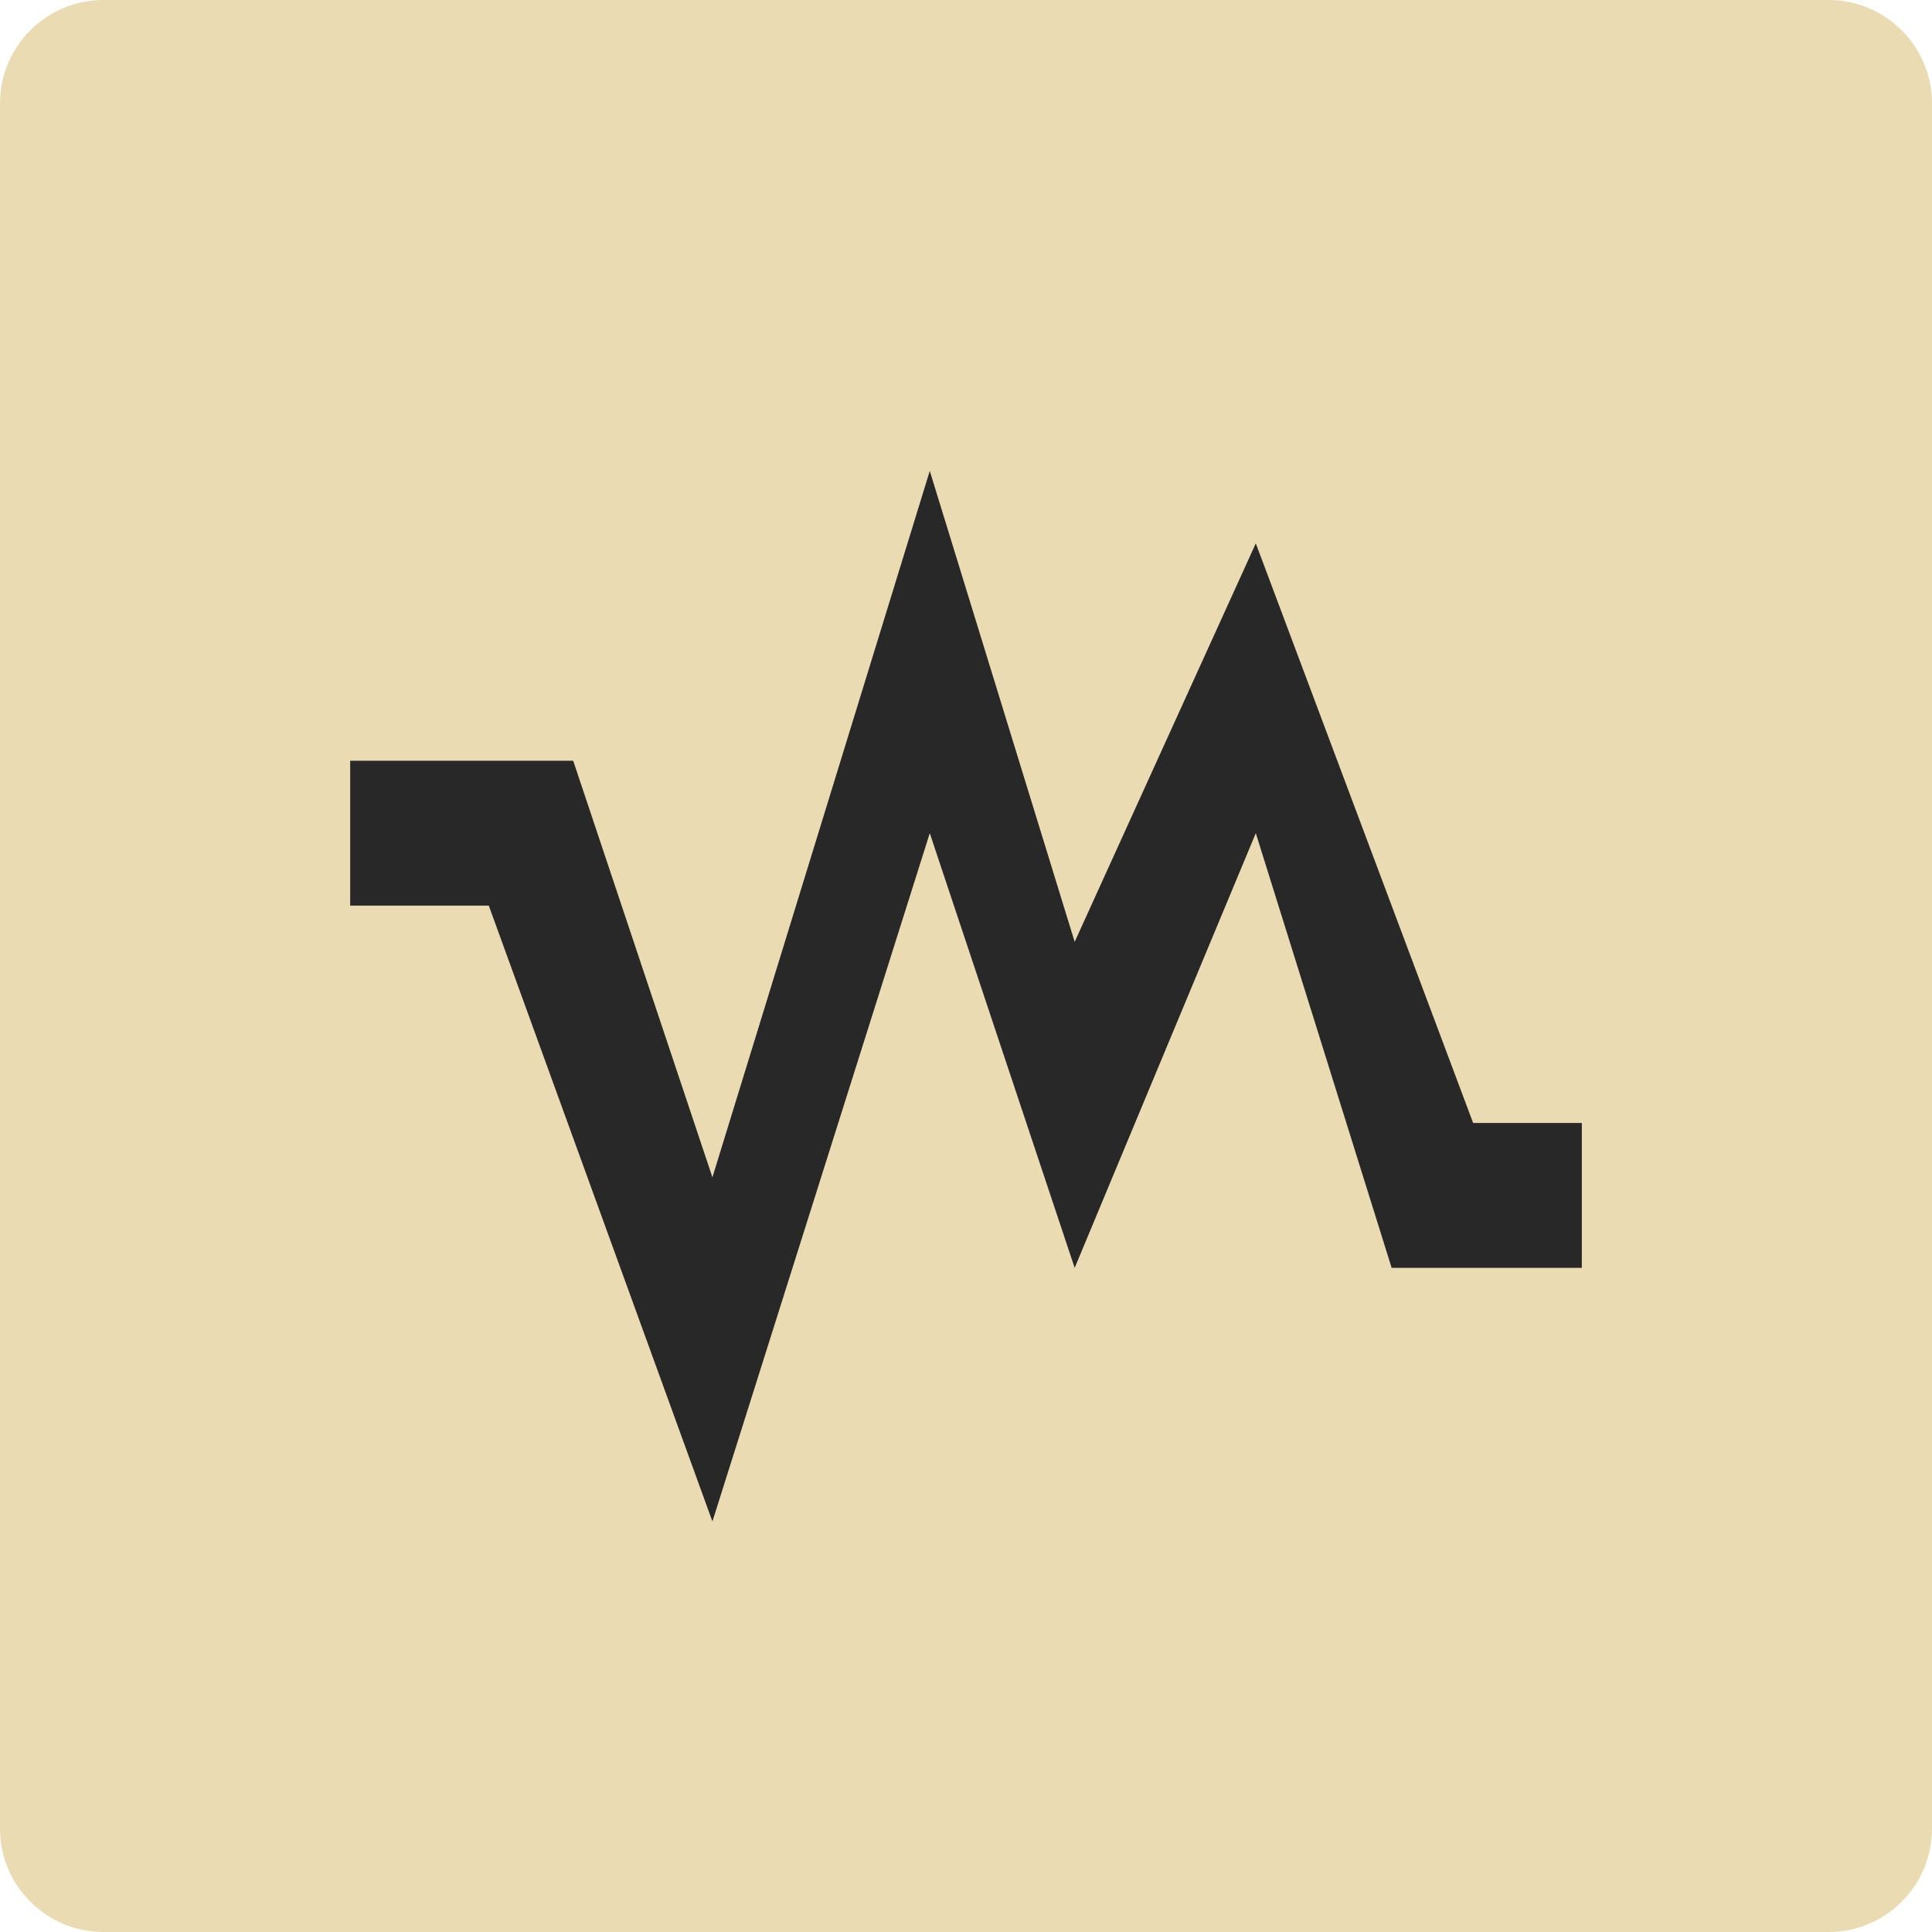
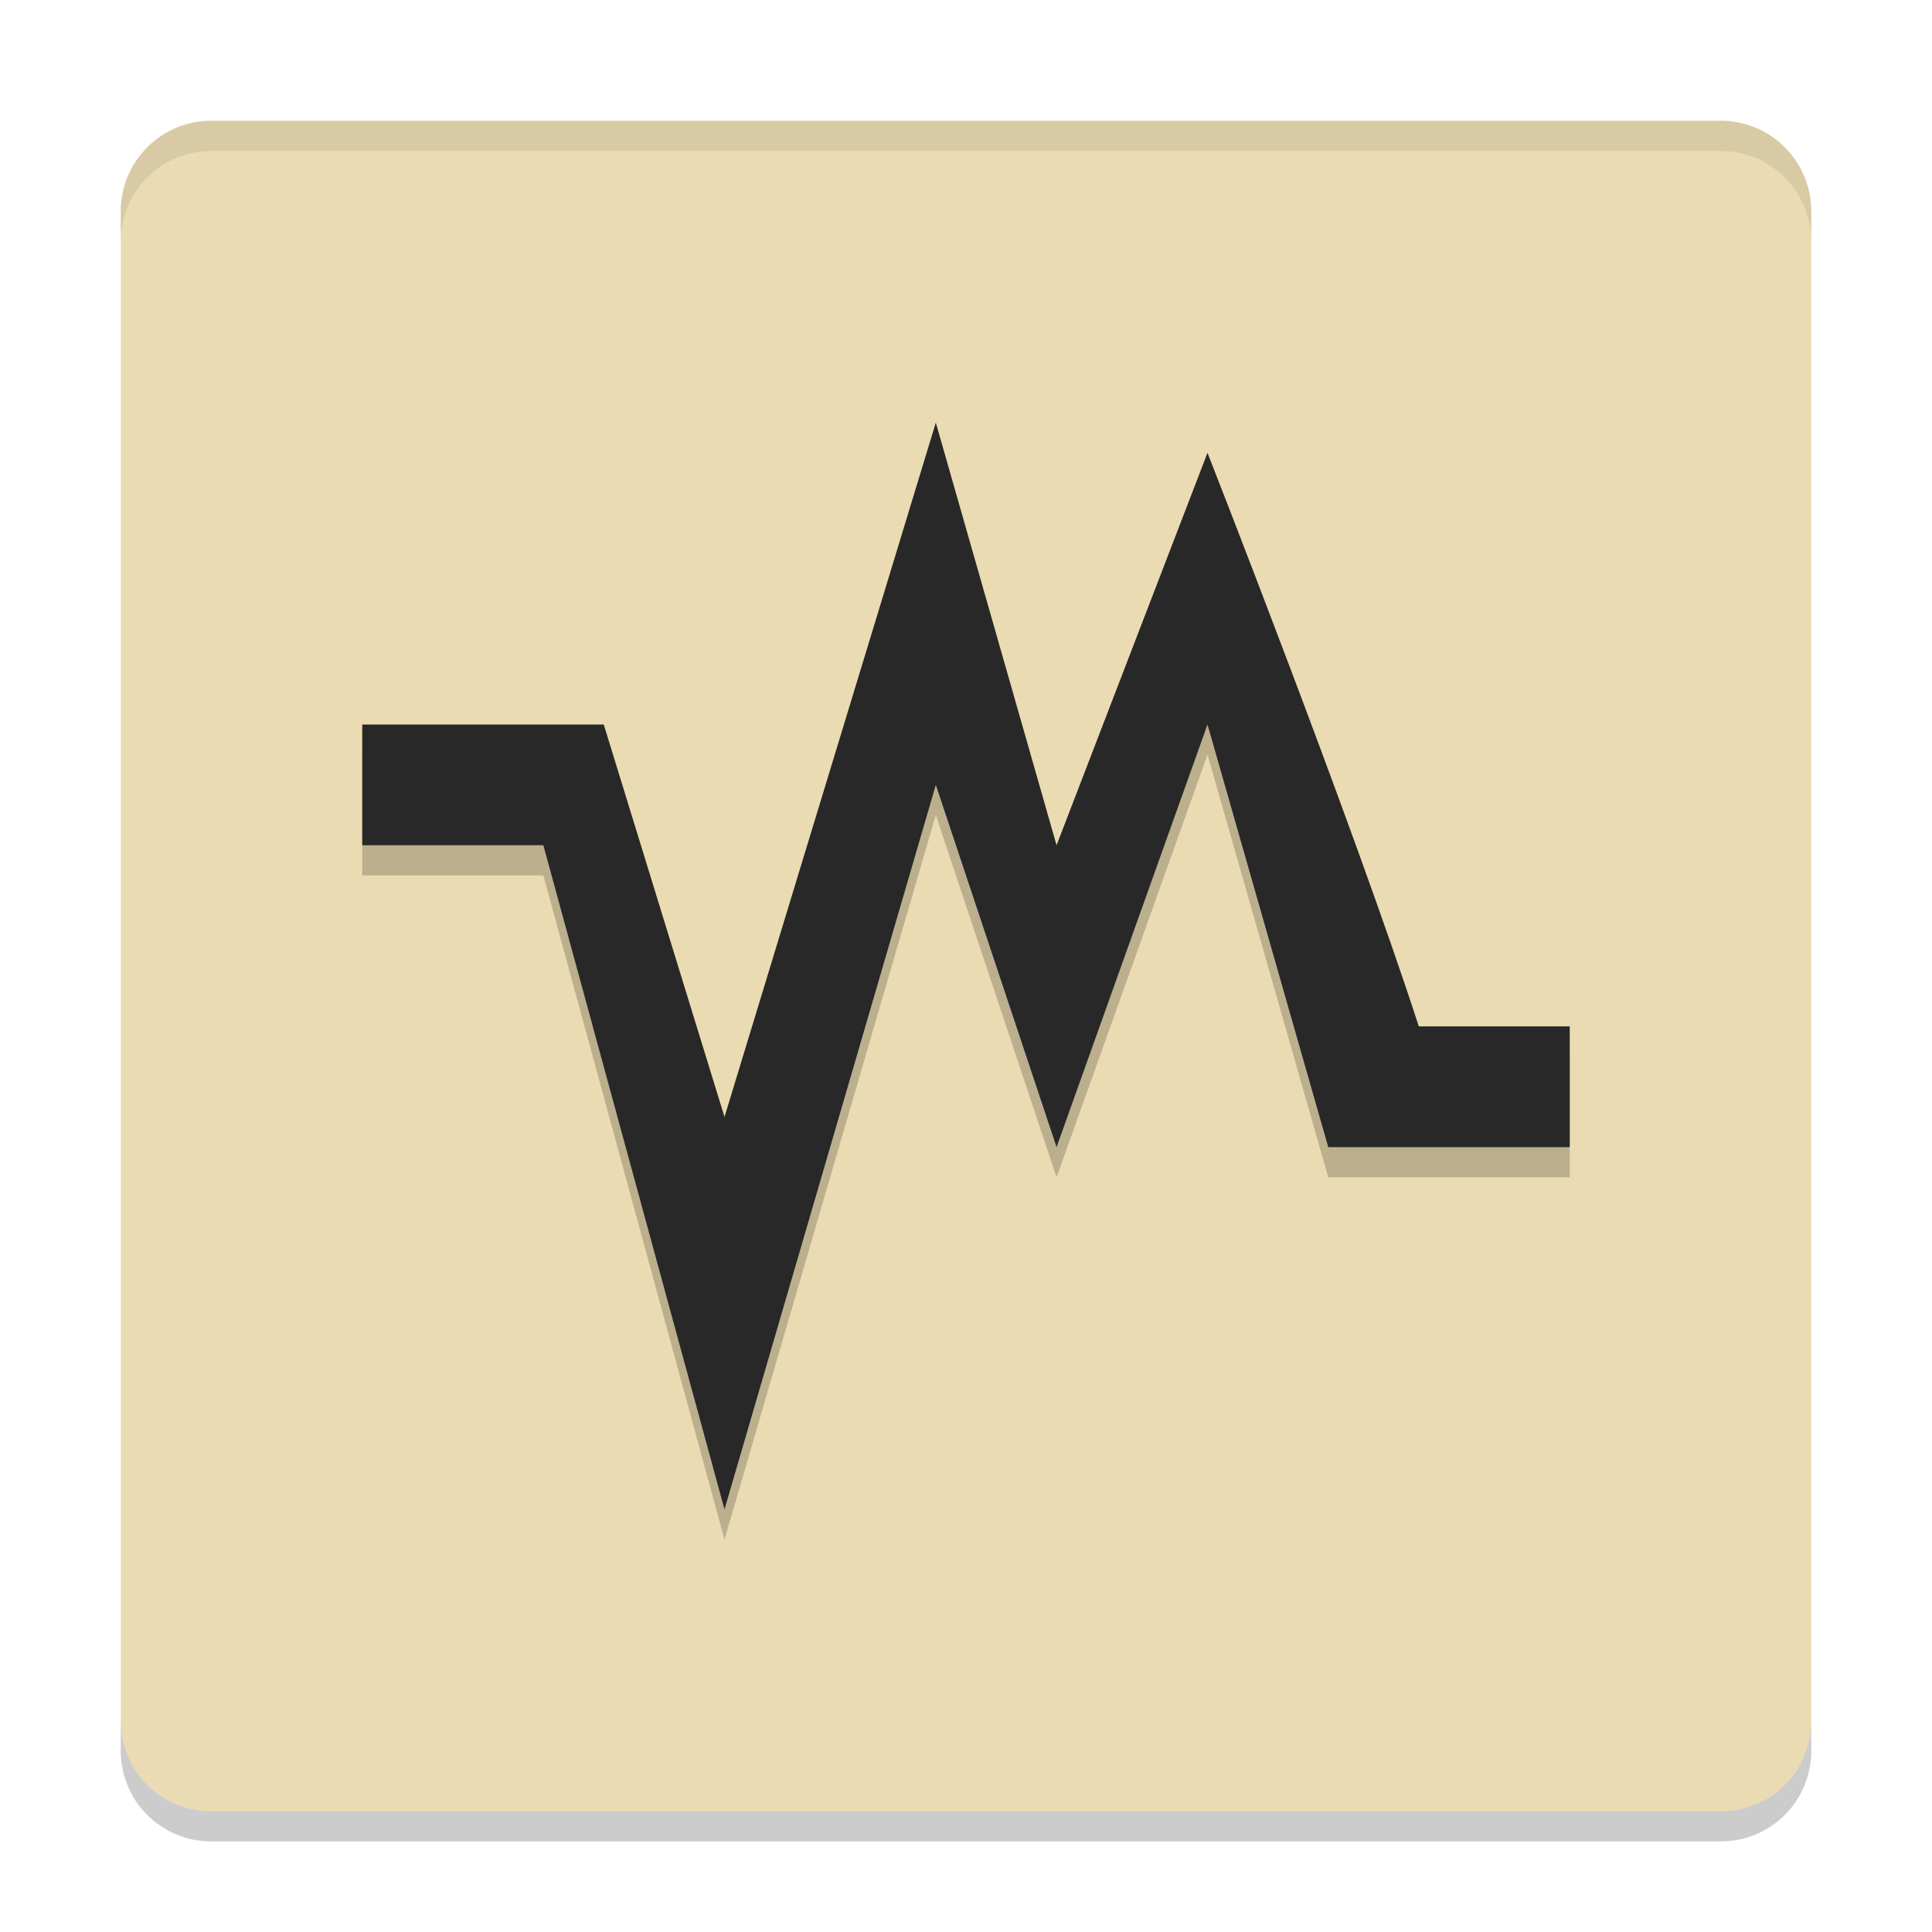
- <svg xmlns="http://www.w3.org/2000/svg" height="16" width="16" version="1">
-   <rect ry=".857" rx=".857" transform="matrix(0,-1,-1,0,0,0)" height="16" width="16" y="-16" x="-16" fill="#ebdbb2" />
-   <path fill="#282828" d="m7.7 3.9-1.8 5.85-1.153-3.45h-1.847v1.2h1.148l1.852 5.1 1.8-5.7 1.2 3.6 1.5-3.6 1.125 3.6h1.575v-1.2h-0.9l-1.8-4.8-1.5 3.3z" />
+ <svg xmlns="http://www.w3.org/2000/svg" width="64" height="64" version="1">
+   <rect width="56" height="56" x="4" y="4" rx="3" ry="3" fill="#ebdbb2" />
+   <path d="M7 4C5.338 4 4 5.338 4 7v1c0-1.662 1.338-3 3-3h50c1.662 0 3 1.338 3 3V7c0-1.662-1.338-3-3-3H7z" opacity=".1" fill="#282828" />
+   <path d="M31 15l-7 23-4-13h-8v4h6l6 22 7-24 4 12 5-14 4 14h8v-4h-5c-2.182-6.726-7-19-7-19l-5 13z" opacity=".2" />
+   <path d="M31 14l-7 23-4-13h-8v4h6l6 22 7-24 4 12 5-14 4 14h8v-4h-5c-2.182-6.726-7-19-7-19l-5 13z" fill="#282828" />
+   <path d="M4 57v1c0 1.662 1.338 3 3 3h50c1.662 0 3-1.338 3-3v-1c0 1.662-1.338 3-3 3H7c-1.662 0-3-1.338-3-3z" opacity=".2" />
</svg>
